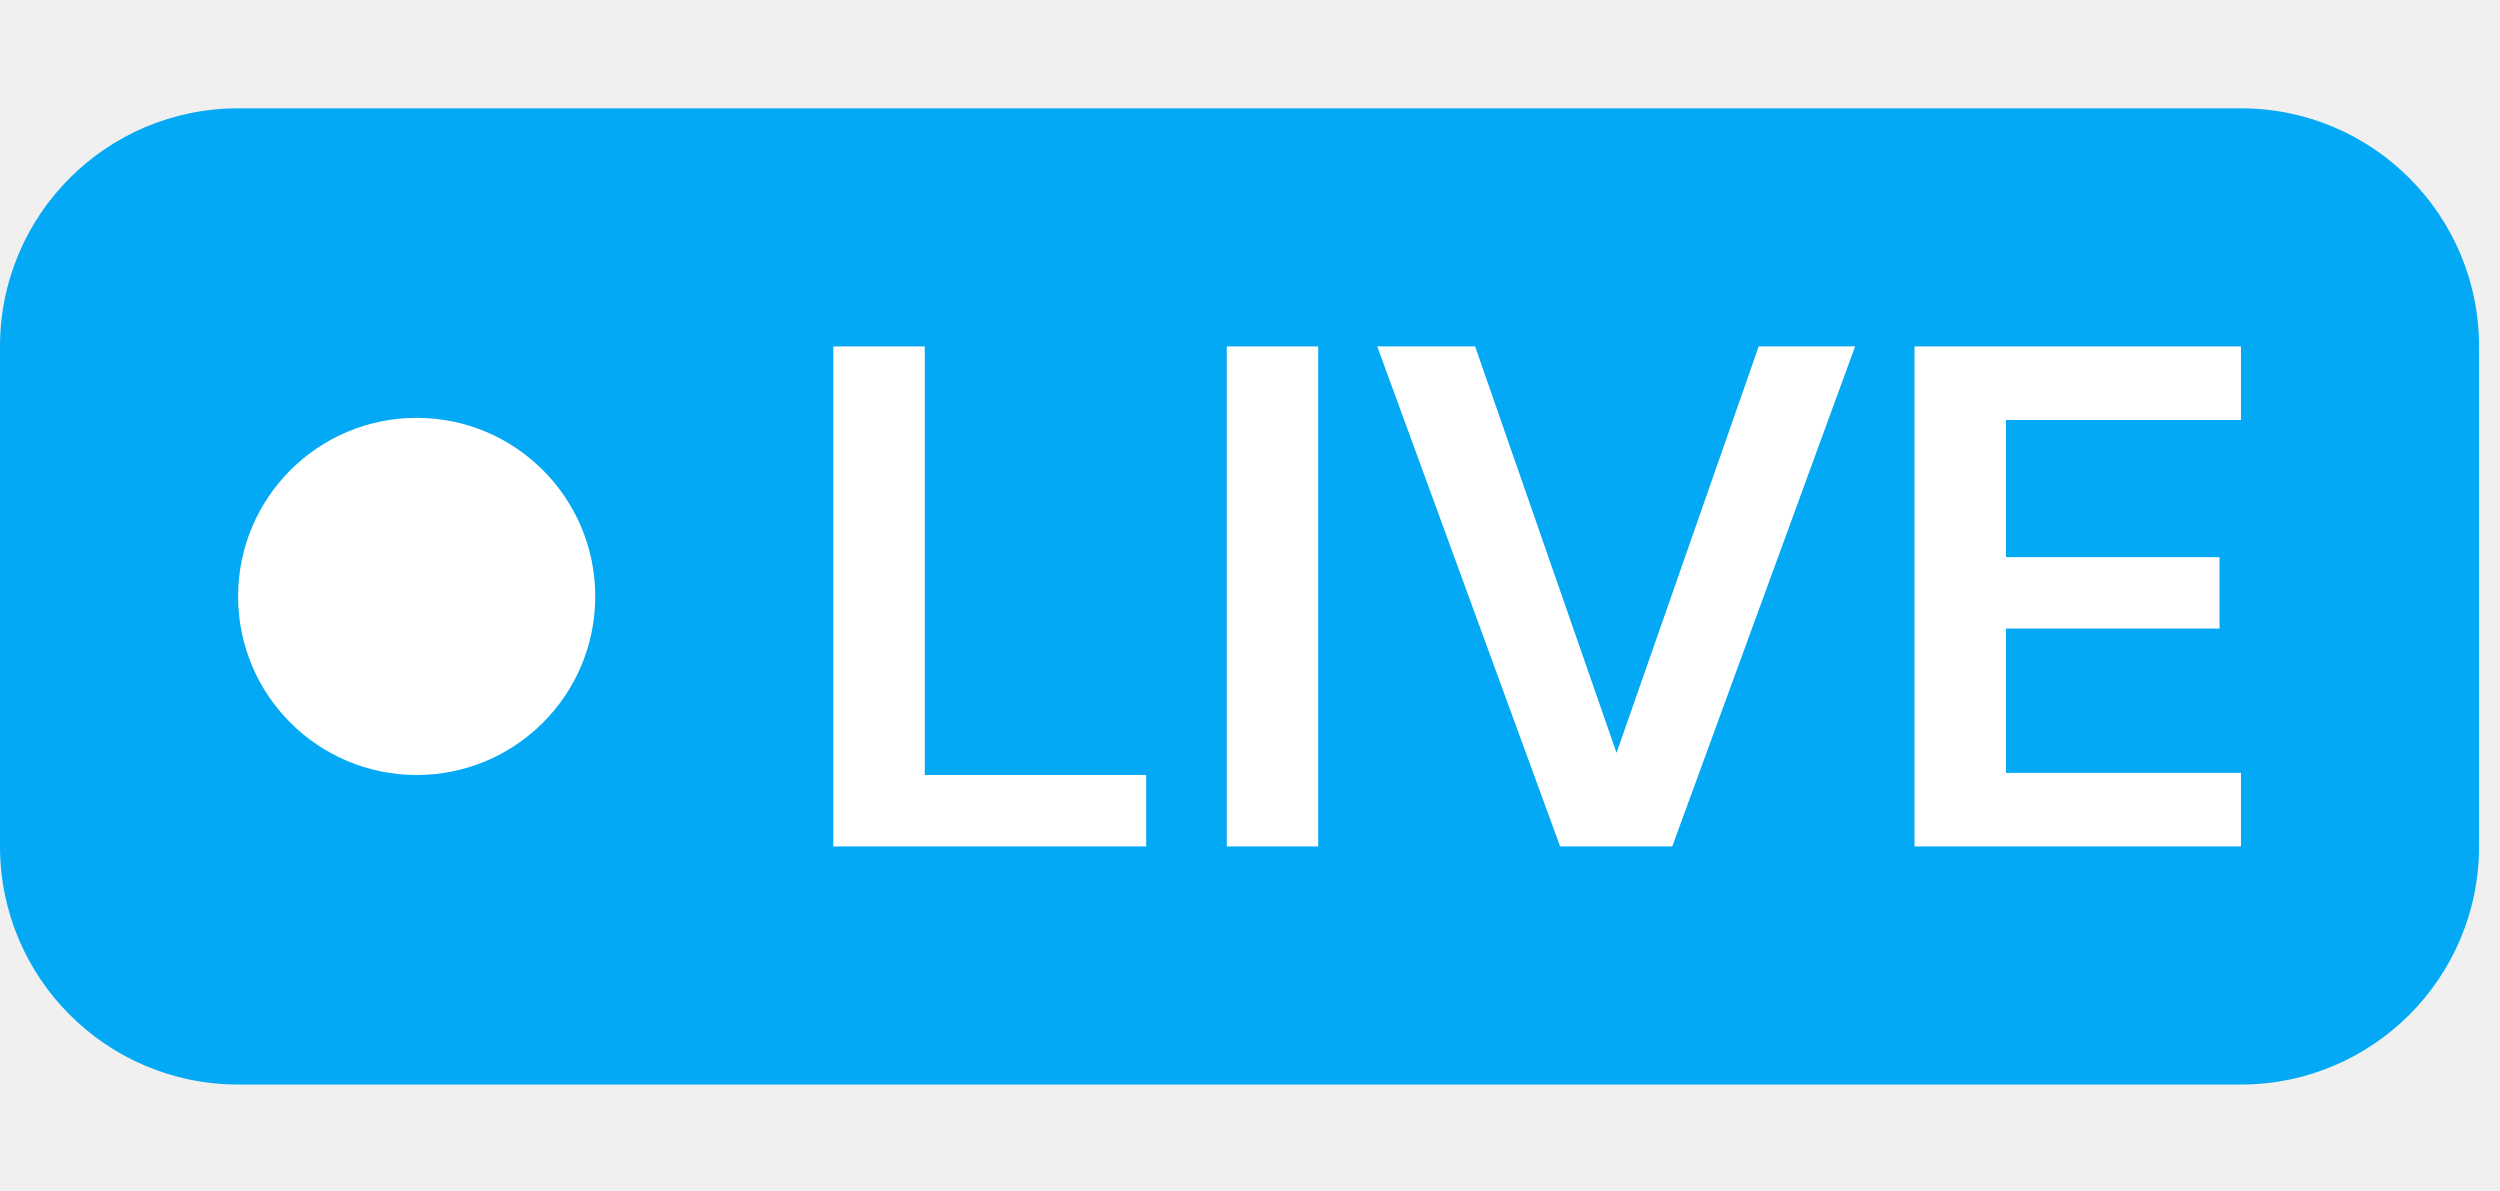
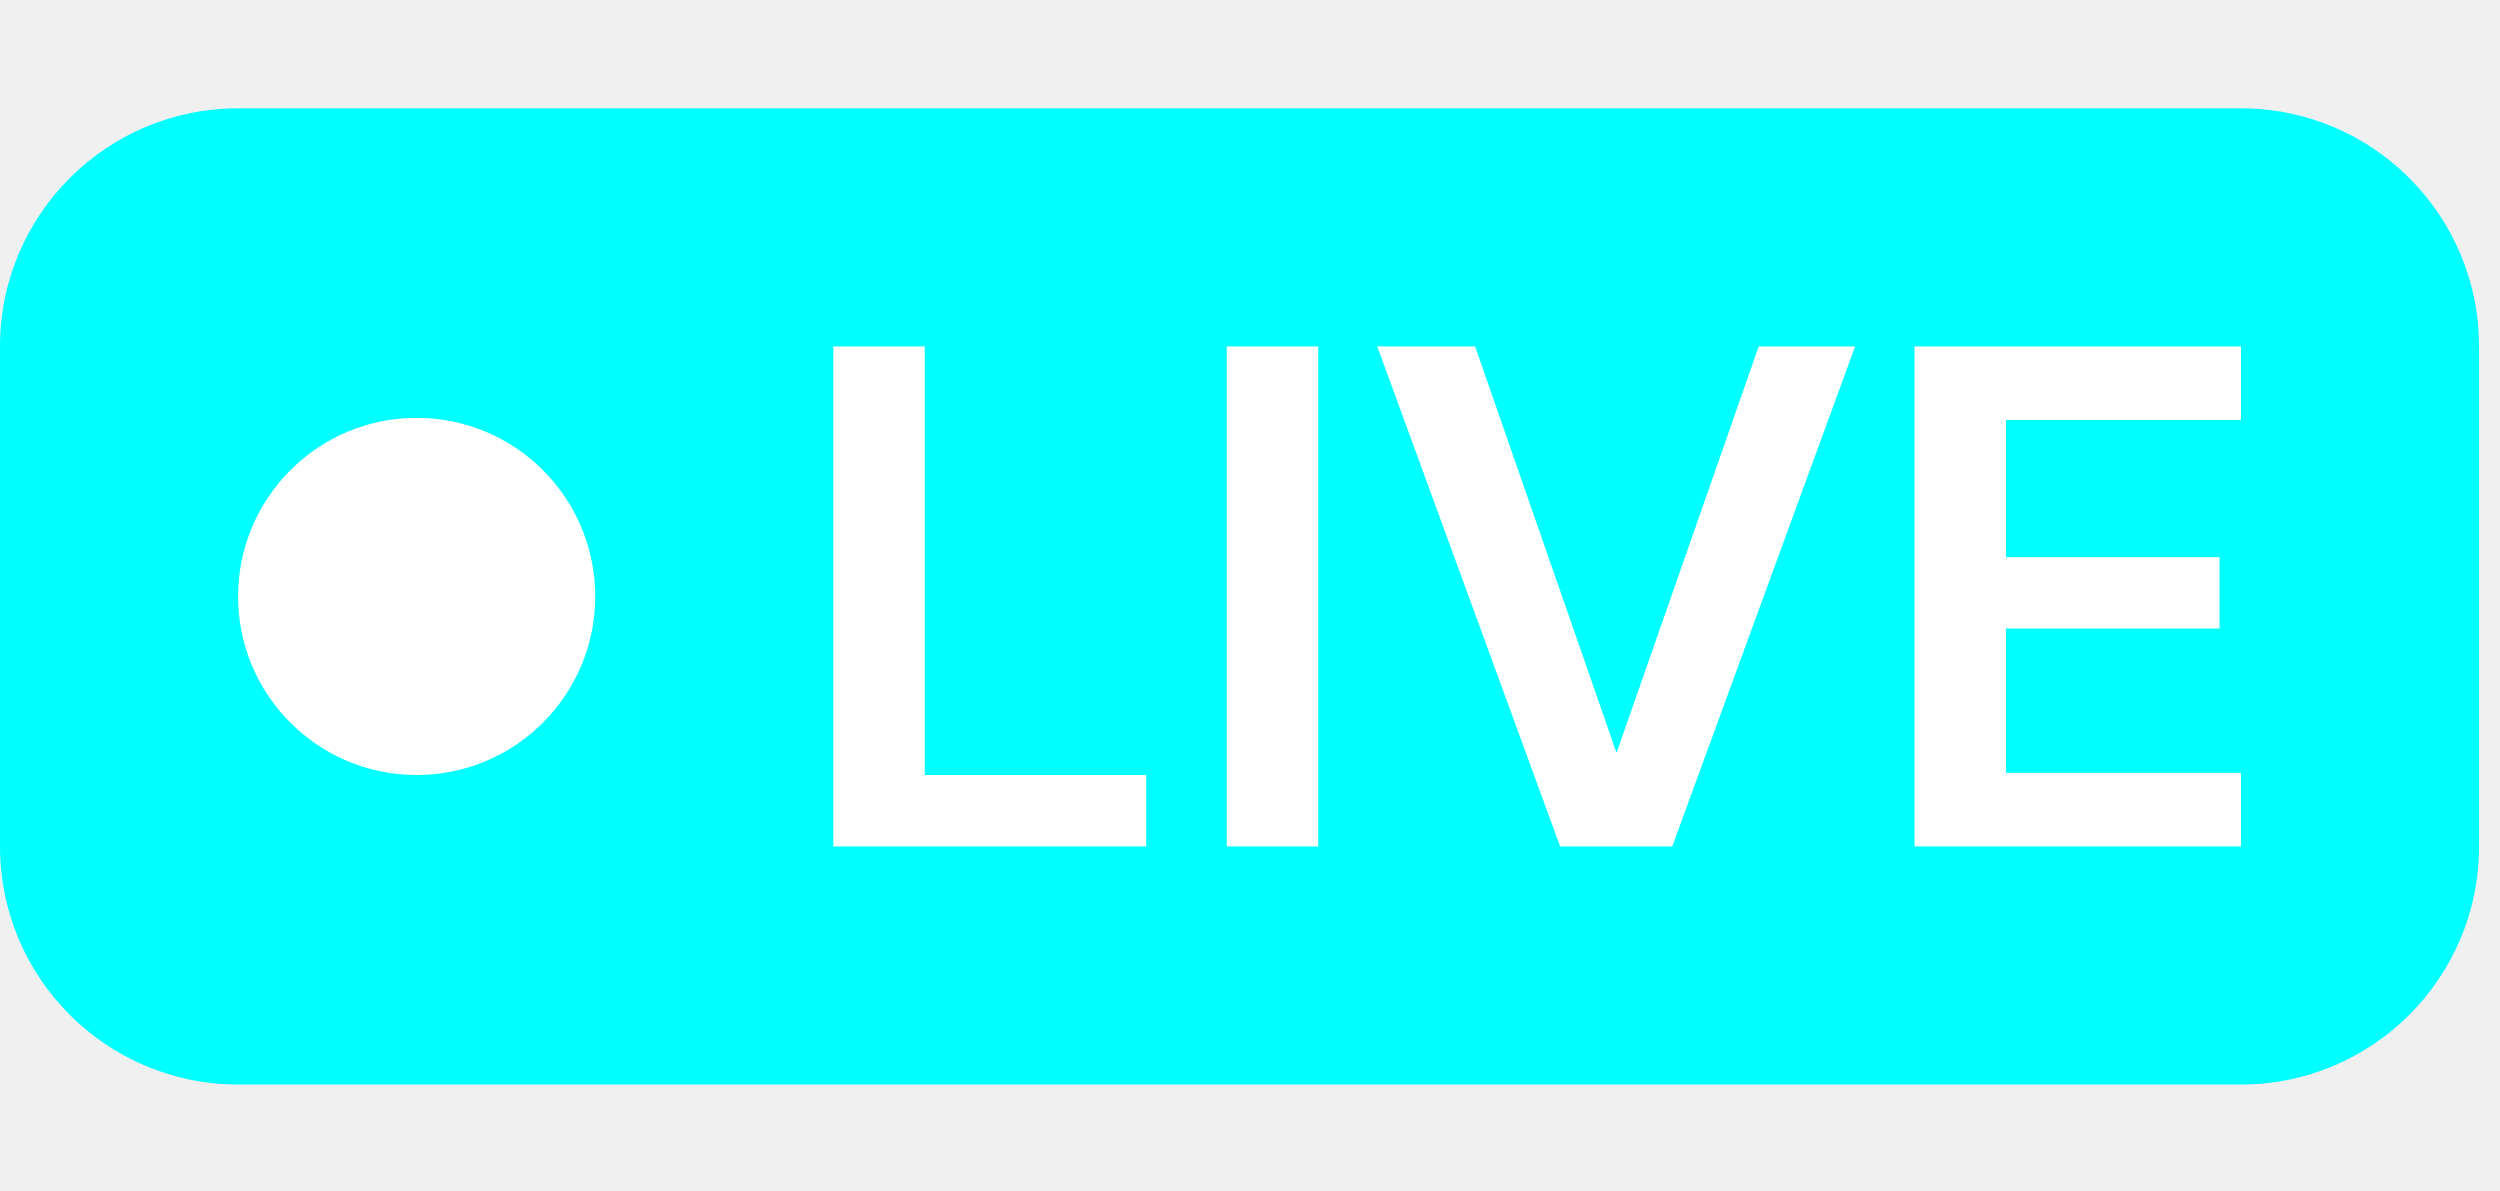
<svg xmlns="http://www.w3.org/2000/svg" width="21" height="10" viewBox="0 0 21 10" fill="none">
-   <rect y="0.91" width="20.824" height="8.2" rx="2" fill="#03A9F4" />
+   <rect y="0.91" width="20.824" height="8.2" rx="2" fill="#00FFFF" />
  <circle cx="3.5" cy="5.01" r="1.5" fill="white" />
  <path d="M7 7.11V2.91H7.768V6.51H9.628V7.11H7Z" fill="white" />
  <path d="M10.305 7.11V2.91H11.073V7.11H10.305Z" fill="white" />
  <path d="M13.105 7.11L11.569 2.91H12.391L13.579 6.324L14.773 2.91H15.583L14.047 7.11H13.105Z" fill="white" />
  <path d="M16.082 7.11V2.91H18.824V3.528H16.85V4.68H18.644V5.28H16.85V6.492H18.824V7.11H16.082Z" fill="white" />
</svg>
